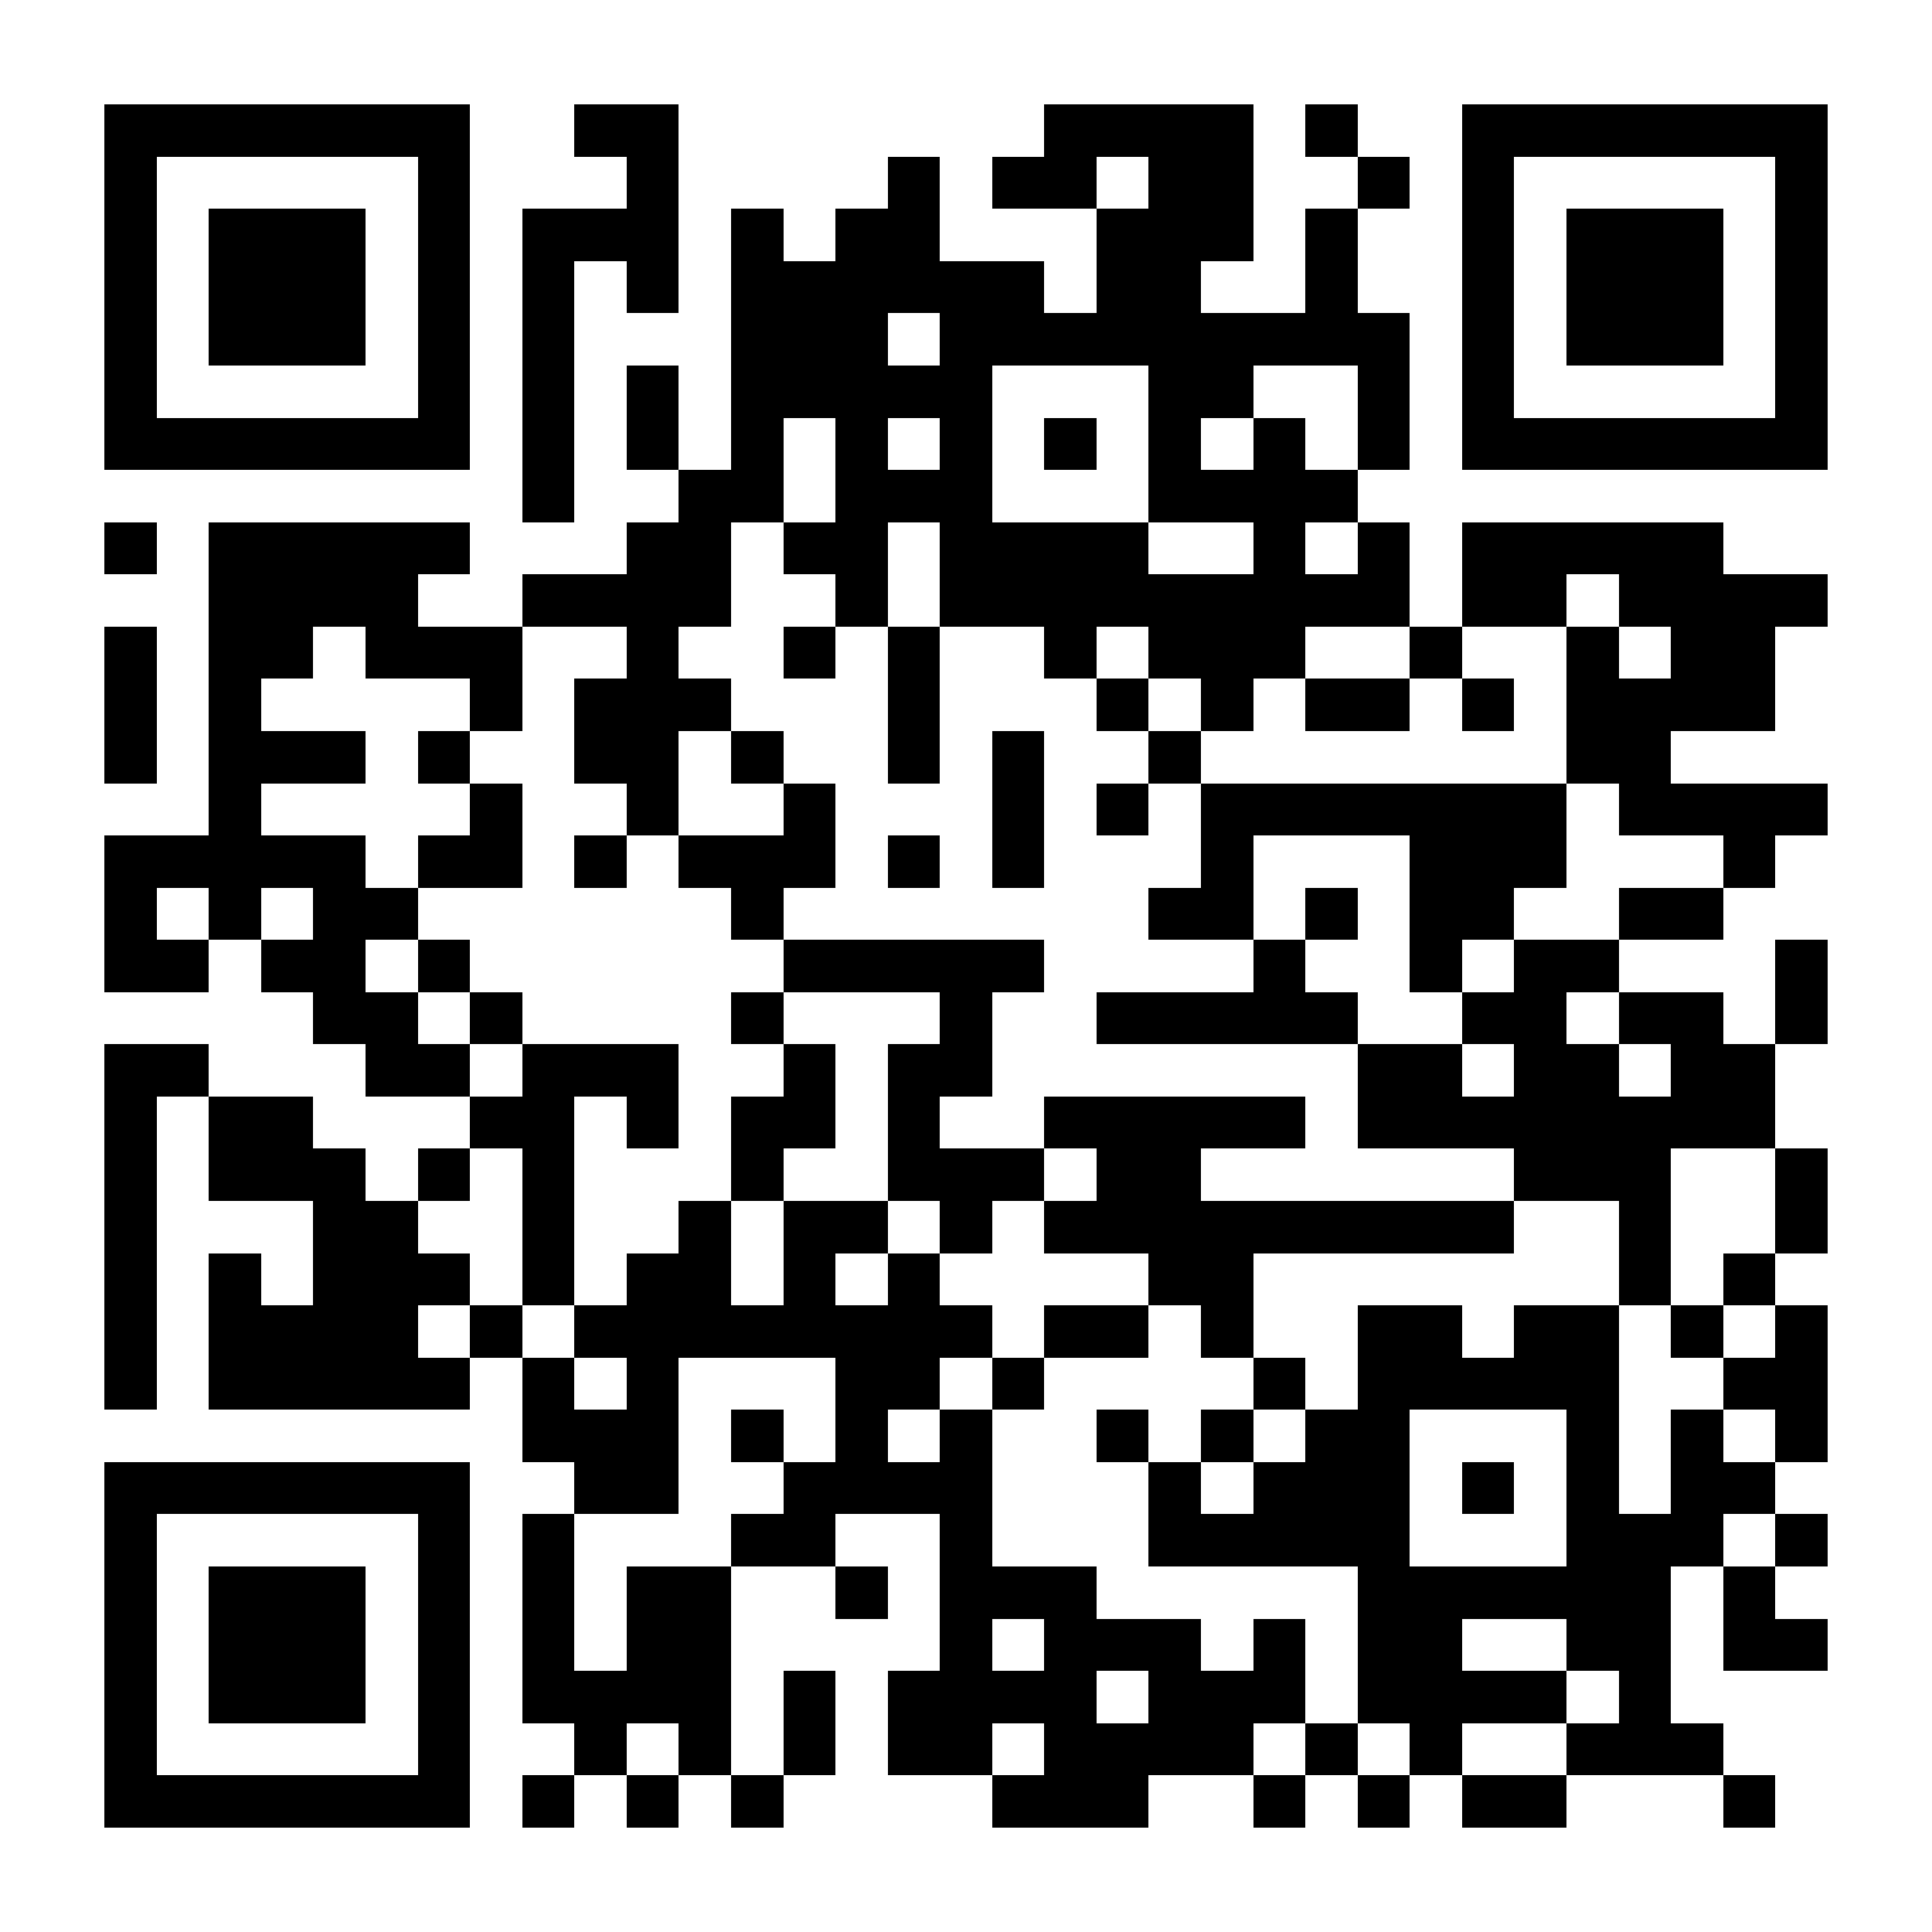
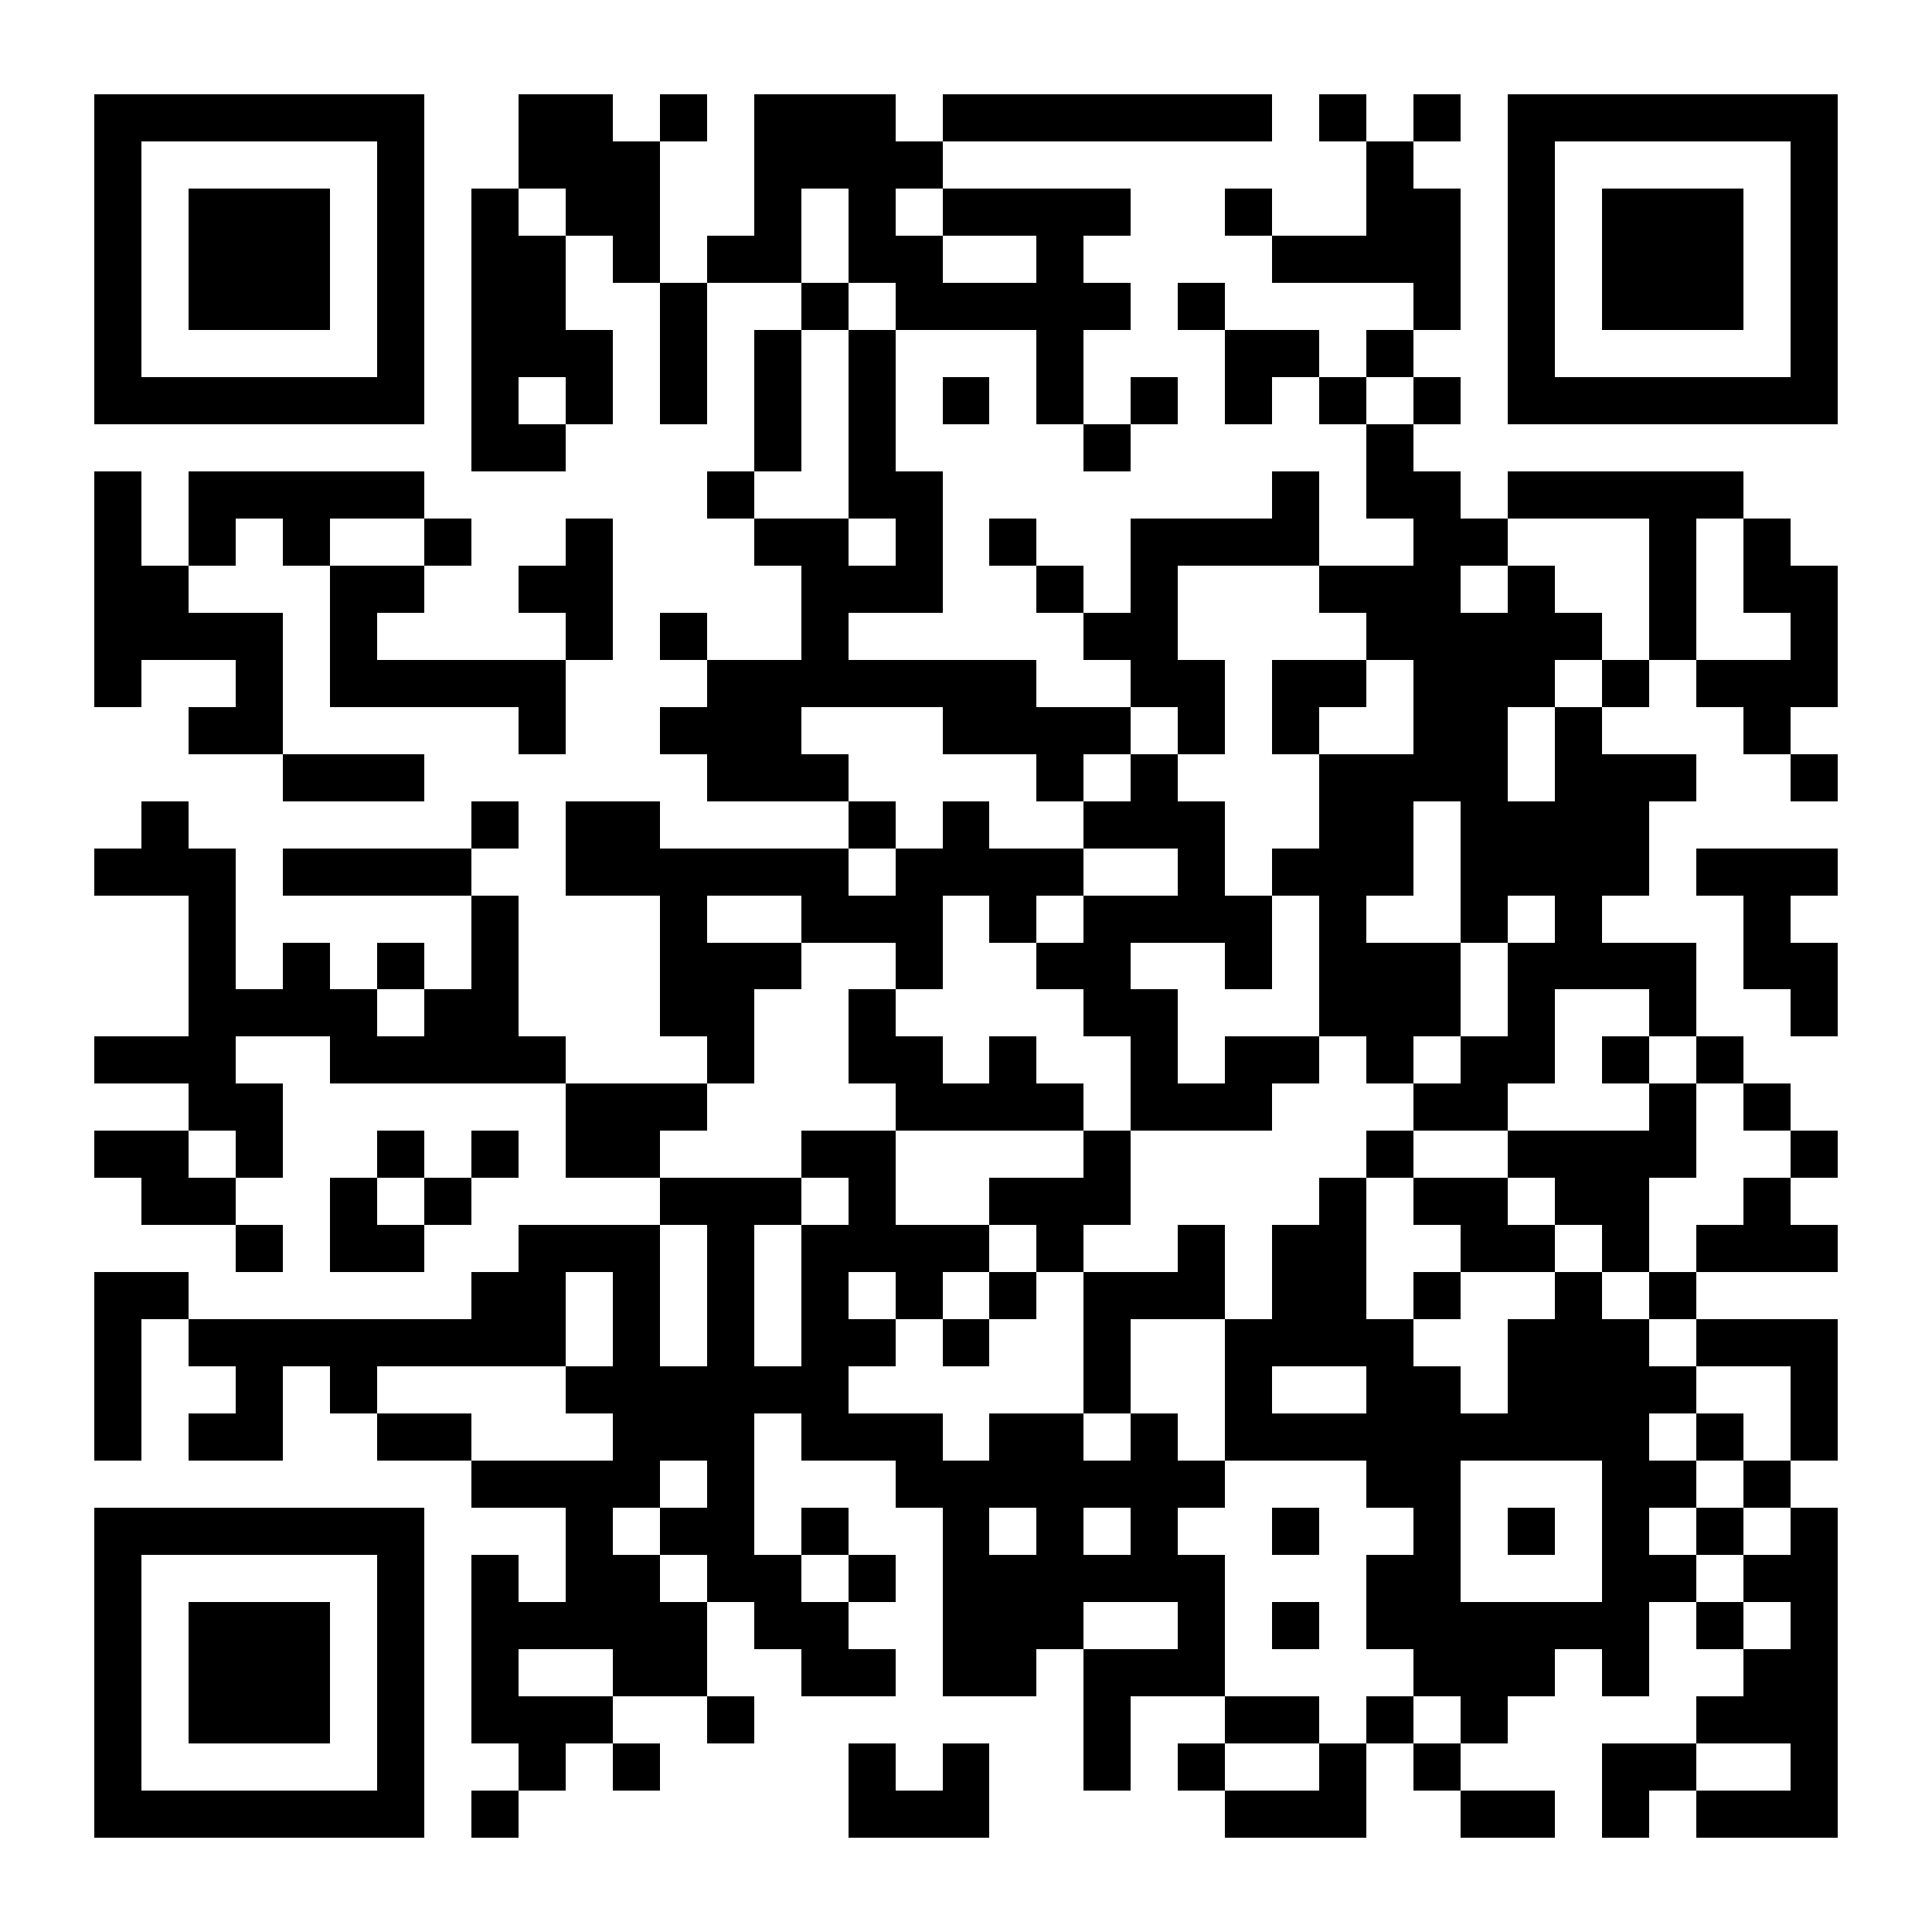
- <svg xmlns="http://www.w3.org/2000/svg" viewBox="0 0 37 37" shape-rendering="crispEdges">
-   <rect width="37" height="37" fill="#fff" />
-   <path d="M2,2h1v1h-1zM3,2h1v1h-1zM4,2h1v1h-1zM5,2h1v1h-1zM6,2h1v1h-1zM7,2h1v1h-1zM8,2h1v1h-1zM11,2h1v1h-1zM12,2h1v1h-1zM20,2h1v1h-1zM21,2h1v1h-1zM22,2h1v1h-1zM23,2h1v1h-1zM25,2h1v1h-1zM28,2h1v1h-1zM29,2h1v1h-1zM30,2h1v1h-1zM31,2h1v1h-1zM32,2h1v1h-1zM33,2h1v1h-1zM34,2h1v1h-1zM2,3h1v1h-1zM8,3h1v1h-1zM12,3h1v1h-1zM17,3h1v1h-1zM19,3h1v1h-1zM20,3h1v1h-1zM22,3h1v1h-1zM23,3h1v1h-1zM26,3h1v1h-1zM28,3h1v1h-1zM34,3h1v1h-1zM2,4h1v1h-1zM4,4h1v1h-1zM5,4h1v1h-1zM6,4h1v1h-1zM8,4h1v1h-1zM10,4h1v1h-1zM11,4h1v1h-1zM12,4h1v1h-1zM14,4h1v1h-1zM16,4h1v1h-1zM17,4h1v1h-1zM21,4h1v1h-1zM22,4h1v1h-1zM23,4h1v1h-1zM25,4h1v1h-1zM28,4h1v1h-1zM30,4h1v1h-1zM31,4h1v1h-1zM32,4h1v1h-1zM34,4h1v1h-1zM2,5h1v1h-1zM4,5h1v1h-1zM5,5h1v1h-1zM6,5h1v1h-1zM8,5h1v1h-1zM10,5h1v1h-1zM12,5h1v1h-1zM14,5h1v1h-1zM15,5h1v1h-1zM16,5h1v1h-1zM17,5h1v1h-1zM18,5h1v1h-1zM19,5h1v1h-1zM21,5h1v1h-1zM22,5h1v1h-1zM25,5h1v1h-1zM28,5h1v1h-1zM30,5h1v1h-1zM31,5h1v1h-1zM32,5h1v1h-1zM34,5h1v1h-1zM2,6h1v1h-1zM4,6h1v1h-1zM5,6h1v1h-1zM6,6h1v1h-1zM8,6h1v1h-1zM10,6h1v1h-1zM14,6h1v1h-1zM15,6h1v1h-1zM16,6h1v1h-1zM18,6h1v1h-1zM19,6h1v1h-1zM20,6h1v1h-1zM21,6h1v1h-1zM22,6h1v1h-1zM23,6h1v1h-1zM24,6h1v1h-1zM25,6h1v1h-1zM26,6h1v1h-1zM28,6h1v1h-1zM30,6h1v1h-1zM31,6h1v1h-1zM32,6h1v1h-1zM34,6h1v1h-1zM2,7h1v1h-1zM8,7h1v1h-1zM10,7h1v1h-1zM12,7h1v1h-1zM14,7h1v1h-1zM15,7h1v1h-1zM16,7h1v1h-1zM17,7h1v1h-1zM18,7h1v1h-1zM22,7h1v1h-1zM23,7h1v1h-1zM26,7h1v1h-1zM28,7h1v1h-1zM34,7h1v1h-1zM2,8h1v1h-1zM3,8h1v1h-1zM4,8h1v1h-1zM5,8h1v1h-1zM6,8h1v1h-1zM7,8h1v1h-1zM8,8h1v1h-1zM10,8h1v1h-1zM12,8h1v1h-1zM14,8h1v1h-1zM16,8h1v1h-1zM18,8h1v1h-1zM20,8h1v1h-1zM22,8h1v1h-1zM24,8h1v1h-1zM26,8h1v1h-1zM28,8h1v1h-1zM29,8h1v1h-1zM30,8h1v1h-1zM31,8h1v1h-1zM32,8h1v1h-1zM33,8h1v1h-1zM34,8h1v1h-1zM10,9h1v1h-1zM13,9h1v1h-1zM14,9h1v1h-1zM16,9h1v1h-1zM17,9h1v1h-1zM18,9h1v1h-1zM22,9h1v1h-1zM23,9h1v1h-1zM24,9h1v1h-1zM25,9h1v1h-1zM2,10h1v1h-1zM4,10h1v1h-1zM5,10h1v1h-1zM6,10h1v1h-1zM7,10h1v1h-1zM8,10h1v1h-1zM12,10h1v1h-1zM13,10h1v1h-1zM15,10h1v1h-1zM16,10h1v1h-1zM18,10h1v1h-1zM19,10h1v1h-1zM20,10h1v1h-1zM21,10h1v1h-1zM24,10h1v1h-1zM26,10h1v1h-1zM28,10h1v1h-1zM29,10h1v1h-1zM30,10h1v1h-1zM31,10h1v1h-1zM32,10h1v1h-1zM4,11h1v1h-1zM5,11h1v1h-1zM6,11h1v1h-1zM7,11h1v1h-1zM10,11h1v1h-1zM11,11h1v1h-1zM12,11h1v1h-1zM13,11h1v1h-1zM16,11h1v1h-1zM18,11h1v1h-1zM19,11h1v1h-1zM20,11h1v1h-1zM21,11h1v1h-1zM22,11h1v1h-1zM23,11h1v1h-1zM24,11h1v1h-1zM25,11h1v1h-1zM26,11h1v1h-1zM28,11h1v1h-1zM29,11h1v1h-1zM31,11h1v1h-1zM32,11h1v1h-1zM33,11h1v1h-1zM34,11h1v1h-1zM2,12h1v1h-1zM4,12h1v1h-1zM5,12h1v1h-1zM7,12h1v1h-1zM8,12h1v1h-1zM9,12h1v1h-1zM12,12h1v1h-1zM15,12h1v1h-1zM17,12h1v1h-1zM20,12h1v1h-1zM22,12h1v1h-1zM23,12h1v1h-1zM24,12h1v1h-1zM27,12h1v1h-1zM30,12h1v1h-1zM32,12h1v1h-1zM33,12h1v1h-1zM2,13h1v1h-1zM4,13h1v1h-1zM9,13h1v1h-1zM11,13h1v1h-1zM12,13h1v1h-1zM13,13h1v1h-1zM17,13h1v1h-1zM21,13h1v1h-1zM23,13h1v1h-1zM25,13h1v1h-1zM26,13h1v1h-1zM28,13h1v1h-1zM30,13h1v1h-1zM31,13h1v1h-1zM32,13h1v1h-1zM33,13h1v1h-1zM2,14h1v1h-1zM4,14h1v1h-1zM5,14h1v1h-1zM6,14h1v1h-1zM8,14h1v1h-1zM11,14h1v1h-1zM12,14h1v1h-1zM14,14h1v1h-1zM17,14h1v1h-1zM19,14h1v1h-1zM22,14h1v1h-1zM30,14h1v1h-1zM31,14h1v1h-1zM4,15h1v1h-1zM9,15h1v1h-1zM12,15h1v1h-1zM15,15h1v1h-1zM19,15h1v1h-1zM21,15h1v1h-1zM23,15h1v1h-1zM24,15h1v1h-1zM25,15h1v1h-1zM26,15h1v1h-1zM27,15h1v1h-1zM28,15h1v1h-1zM29,15h1v1h-1zM31,15h1v1h-1zM32,15h1v1h-1zM33,15h1v1h-1zM34,15h1v1h-1zM2,16h1v1h-1zM3,16h1v1h-1zM4,16h1v1h-1zM5,16h1v1h-1zM6,16h1v1h-1zM8,16h1v1h-1zM9,16h1v1h-1zM11,16h1v1h-1zM13,16h1v1h-1zM14,16h1v1h-1zM15,16h1v1h-1zM17,16h1v1h-1zM19,16h1v1h-1zM23,16h1v1h-1zM27,16h1v1h-1zM28,16h1v1h-1zM29,16h1v1h-1zM33,16h1v1h-1zM2,17h1v1h-1zM4,17h1v1h-1zM6,17h1v1h-1zM7,17h1v1h-1zM14,17h1v1h-1zM22,17h1v1h-1zM23,17h1v1h-1zM25,17h1v1h-1zM27,17h1v1h-1zM28,17h1v1h-1zM31,17h1v1h-1zM32,17h1v1h-1zM2,18h1v1h-1zM3,18h1v1h-1zM5,18h1v1h-1zM6,18h1v1h-1zM8,18h1v1h-1zM15,18h1v1h-1zM16,18h1v1h-1zM17,18h1v1h-1zM18,18h1v1h-1zM19,18h1v1h-1zM24,18h1v1h-1zM27,18h1v1h-1zM29,18h1v1h-1zM30,18h1v1h-1zM34,18h1v1h-1zM6,19h1v1h-1zM7,19h1v1h-1zM9,19h1v1h-1zM14,19h1v1h-1zM18,19h1v1h-1zM21,19h1v1h-1zM22,19h1v1h-1zM23,19h1v1h-1zM24,19h1v1h-1zM25,19h1v1h-1zM28,19h1v1h-1zM29,19h1v1h-1zM31,19h1v1h-1zM32,19h1v1h-1zM34,19h1v1h-1zM2,20h1v1h-1zM3,20h1v1h-1zM7,20h1v1h-1zM8,20h1v1h-1zM10,20h1v1h-1zM11,20h1v1h-1zM12,20h1v1h-1zM15,20h1v1h-1zM17,20h1v1h-1zM18,20h1v1h-1zM26,20h1v1h-1zM27,20h1v1h-1zM29,20h1v1h-1zM30,20h1v1h-1zM32,20h1v1h-1zM33,20h1v1h-1zM2,21h1v1h-1zM4,21h1v1h-1zM5,21h1v1h-1zM9,21h1v1h-1zM10,21h1v1h-1zM12,21h1v1h-1zM14,21h1v1h-1zM15,21h1v1h-1zM17,21h1v1h-1zM20,21h1v1h-1zM21,21h1v1h-1zM22,21h1v1h-1zM23,21h1v1h-1zM24,21h1v1h-1zM26,21h1v1h-1zM27,21h1v1h-1zM28,21h1v1h-1zM29,21h1v1h-1zM30,21h1v1h-1zM31,21h1v1h-1zM32,21h1v1h-1zM33,21h1v1h-1zM2,22h1v1h-1zM4,22h1v1h-1zM5,22h1v1h-1zM6,22h1v1h-1zM8,22h1v1h-1zM10,22h1v1h-1zM14,22h1v1h-1zM17,22h1v1h-1zM18,22h1v1h-1zM19,22h1v1h-1zM21,22h1v1h-1zM22,22h1v1h-1zM29,22h1v1h-1zM30,22h1v1h-1zM31,22h1v1h-1zM34,22h1v1h-1zM2,23h1v1h-1zM6,23h1v1h-1zM7,23h1v1h-1zM10,23h1v1h-1zM13,23h1v1h-1zM15,23h1v1h-1zM16,23h1v1h-1zM18,23h1v1h-1zM20,23h1v1h-1zM21,23h1v1h-1zM22,23h1v1h-1zM23,23h1v1h-1zM24,23h1v1h-1zM25,23h1v1h-1zM26,23h1v1h-1zM27,23h1v1h-1zM28,23h1v1h-1zM31,23h1v1h-1zM34,23h1v1h-1zM2,24h1v1h-1zM4,24h1v1h-1zM6,24h1v1h-1zM7,24h1v1h-1zM8,24h1v1h-1zM10,24h1v1h-1zM12,24h1v1h-1zM13,24h1v1h-1zM15,24h1v1h-1zM17,24h1v1h-1zM22,24h1v1h-1zM23,24h1v1h-1zM31,24h1v1h-1zM33,24h1v1h-1zM2,25h1v1h-1zM4,25h1v1h-1zM5,25h1v1h-1zM6,25h1v1h-1zM7,25h1v1h-1zM9,25h1v1h-1zM11,25h1v1h-1zM12,25h1v1h-1zM13,25h1v1h-1zM14,25h1v1h-1zM15,25h1v1h-1zM16,25h1v1h-1zM17,25h1v1h-1zM18,25h1v1h-1zM20,25h1v1h-1zM21,25h1v1h-1zM23,25h1v1h-1zM26,25h1v1h-1zM27,25h1v1h-1zM29,25h1v1h-1zM30,25h1v1h-1zM32,25h1v1h-1zM34,25h1v1h-1zM2,26h1v1h-1zM4,26h1v1h-1zM5,26h1v1h-1zM6,26h1v1h-1zM7,26h1v1h-1zM8,26h1v1h-1zM10,26h1v1h-1zM12,26h1v1h-1zM16,26h1v1h-1zM17,26h1v1h-1zM19,26h1v1h-1zM24,26h1v1h-1zM26,26h1v1h-1zM27,26h1v1h-1zM28,26h1v1h-1zM29,26h1v1h-1zM30,26h1v1h-1zM33,26h1v1h-1zM34,26h1v1h-1zM10,27h1v1h-1zM11,27h1v1h-1zM12,27h1v1h-1zM14,27h1v1h-1zM16,27h1v1h-1zM18,27h1v1h-1zM21,27h1v1h-1zM23,27h1v1h-1zM25,27h1v1h-1zM26,27h1v1h-1zM30,27h1v1h-1zM32,27h1v1h-1zM34,27h1v1h-1zM2,28h1v1h-1zM3,28h1v1h-1zM4,28h1v1h-1zM5,28h1v1h-1zM6,28h1v1h-1zM7,28h1v1h-1zM8,28h1v1h-1zM11,28h1v1h-1zM12,28h1v1h-1zM15,28h1v1h-1zM16,28h1v1h-1zM17,28h1v1h-1zM18,28h1v1h-1zM22,28h1v1h-1zM24,28h1v1h-1zM25,28h1v1h-1zM26,28h1v1h-1zM28,28h1v1h-1zM30,28h1v1h-1zM32,28h1v1h-1zM33,28h1v1h-1zM2,29h1v1h-1zM8,29h1v1h-1zM10,29h1v1h-1zM14,29h1v1h-1zM15,29h1v1h-1zM18,29h1v1h-1zM22,29h1v1h-1zM23,29h1v1h-1zM24,29h1v1h-1zM25,29h1v1h-1zM26,29h1v1h-1zM30,29h1v1h-1zM31,29h1v1h-1zM32,29h1v1h-1zM34,29h1v1h-1zM2,30h1v1h-1zM4,30h1v1h-1zM5,30h1v1h-1zM6,30h1v1h-1zM8,30h1v1h-1zM10,30h1v1h-1zM12,30h1v1h-1zM13,30h1v1h-1zM16,30h1v1h-1zM18,30h1v1h-1zM19,30h1v1h-1zM20,30h1v1h-1zM26,30h1v1h-1zM27,30h1v1h-1zM28,30h1v1h-1zM29,30h1v1h-1zM30,30h1v1h-1zM31,30h1v1h-1zM33,30h1v1h-1zM2,31h1v1h-1zM4,31h1v1h-1zM5,31h1v1h-1zM6,31h1v1h-1zM8,31h1v1h-1zM10,31h1v1h-1zM12,31h1v1h-1zM13,31h1v1h-1zM18,31h1v1h-1zM20,31h1v1h-1zM21,31h1v1h-1zM22,31h1v1h-1zM24,31h1v1h-1zM26,31h1v1h-1zM27,31h1v1h-1zM30,31h1v1h-1zM31,31h1v1h-1zM33,31h1v1h-1zM34,31h1v1h-1zM2,32h1v1h-1zM4,32h1v1h-1zM5,32h1v1h-1zM6,32h1v1h-1zM8,32h1v1h-1zM10,32h1v1h-1zM11,32h1v1h-1zM12,32h1v1h-1zM13,32h1v1h-1zM15,32h1v1h-1zM17,32h1v1h-1zM18,32h1v1h-1zM19,32h1v1h-1zM20,32h1v1h-1zM22,32h1v1h-1zM23,32h1v1h-1zM24,32h1v1h-1zM26,32h1v1h-1zM27,32h1v1h-1zM28,32h1v1h-1zM29,32h1v1h-1zM31,32h1v1h-1zM2,33h1v1h-1zM8,33h1v1h-1zM11,33h1v1h-1zM13,33h1v1h-1zM15,33h1v1h-1zM17,33h1v1h-1zM18,33h1v1h-1zM20,33h1v1h-1zM21,33h1v1h-1zM22,33h1v1h-1zM23,33h1v1h-1zM25,33h1v1h-1zM27,33h1v1h-1zM30,33h1v1h-1zM31,33h1v1h-1zM32,33h1v1h-1zM2,34h1v1h-1zM3,34h1v1h-1zM4,34h1v1h-1zM5,34h1v1h-1zM6,34h1v1h-1zM7,34h1v1h-1zM8,34h1v1h-1zM10,34h1v1h-1zM12,34h1v1h-1zM14,34h1v1h-1zM19,34h1v1h-1zM20,34h1v1h-1zM21,34h1v1h-1zM24,34h1v1h-1zM26,34h1v1h-1zM28,34h1v1h-1zM29,34h1v1h-1zM33,34h1v1h-1z" fill="#000" />
+ <svg xmlns="http://www.w3.org/2000/svg" viewBox="0 0 41 41" shape-rendering="crispEdges">
+   <rect width="41" height="41" fill="#fff" />
+   <path d="M2,2h1v1h-1zM3,2h1v1h-1zM4,2h1v1h-1zM5,2h1v1h-1zM6,2h1v1h-1zM7,2h1v1h-1zM8,2h1v1h-1zM11,2h1v1h-1zM12,2h1v1h-1zM14,2h1v1h-1zM16,2h1v1h-1zM17,2h1v1h-1zM18,2h1v1h-1zM20,2h1v1h-1zM21,2h1v1h-1zM22,2h1v1h-1zM23,2h1v1h-1zM24,2h1v1h-1zM25,2h1v1h-1zM26,2h1v1h-1zM28,2h1v1h-1zM30,2h1v1h-1zM32,2h1v1h-1zM33,2h1v1h-1zM34,2h1v1h-1zM35,2h1v1h-1zM36,2h1v1h-1zM37,2h1v1h-1zM38,2h1v1h-1zM2,3h1v1h-1zM8,3h1v1h-1zM11,3h1v1h-1zM12,3h1v1h-1zM13,3h1v1h-1zM16,3h1v1h-1zM17,3h1v1h-1zM18,3h1v1h-1zM19,3h1v1h-1zM29,3h1v1h-1zM32,3h1v1h-1zM38,3h1v1h-1zM2,4h1v1h-1zM4,4h1v1h-1zM5,4h1v1h-1zM6,4h1v1h-1zM8,4h1v1h-1zM10,4h1v1h-1zM12,4h1v1h-1zM13,4h1v1h-1zM16,4h1v1h-1zM18,4h1v1h-1zM20,4h1v1h-1zM21,4h1v1h-1zM22,4h1v1h-1zM23,4h1v1h-1zM26,4h1v1h-1zM29,4h1v1h-1zM30,4h1v1h-1zM32,4h1v1h-1zM34,4h1v1h-1zM35,4h1v1h-1zM36,4h1v1h-1zM38,4h1v1h-1zM2,5h1v1h-1zM4,5h1v1h-1zM5,5h1v1h-1zM6,5h1v1h-1zM8,5h1v1h-1zM10,5h1v1h-1zM11,5h1v1h-1zM13,5h1v1h-1zM15,5h1v1h-1zM16,5h1v1h-1zM18,5h1v1h-1zM19,5h1v1h-1zM22,5h1v1h-1zM27,5h1v1h-1zM28,5h1v1h-1zM29,5h1v1h-1zM30,5h1v1h-1zM32,5h1v1h-1zM34,5h1v1h-1zM35,5h1v1h-1zM36,5h1v1h-1zM38,5h1v1h-1zM2,6h1v1h-1zM4,6h1v1h-1zM5,6h1v1h-1zM6,6h1v1h-1zM8,6h1v1h-1zM10,6h1v1h-1zM11,6h1v1h-1zM14,6h1v1h-1zM17,6h1v1h-1zM19,6h1v1h-1zM20,6h1v1h-1zM21,6h1v1h-1zM22,6h1v1h-1zM23,6h1v1h-1zM25,6h1v1h-1zM30,6h1v1h-1zM32,6h1v1h-1zM34,6h1v1h-1zM35,6h1v1h-1zM36,6h1v1h-1zM38,6h1v1h-1zM2,7h1v1h-1zM8,7h1v1h-1zM10,7h1v1h-1zM11,7h1v1h-1zM12,7h1v1h-1zM14,7h1v1h-1zM16,7h1v1h-1zM18,7h1v1h-1zM22,7h1v1h-1zM26,7h1v1h-1zM27,7h1v1h-1zM29,7h1v1h-1zM32,7h1v1h-1zM38,7h1v1h-1zM2,8h1v1h-1zM3,8h1v1h-1zM4,8h1v1h-1zM5,8h1v1h-1zM6,8h1v1h-1zM7,8h1v1h-1zM8,8h1v1h-1zM10,8h1v1h-1zM12,8h1v1h-1zM14,8h1v1h-1zM16,8h1v1h-1zM18,8h1v1h-1zM20,8h1v1h-1zM22,8h1v1h-1zM24,8h1v1h-1zM26,8h1v1h-1zM28,8h1v1h-1zM30,8h1v1h-1zM32,8h1v1h-1zM33,8h1v1h-1zM34,8h1v1h-1zM35,8h1v1h-1zM36,8h1v1h-1zM37,8h1v1h-1zM38,8h1v1h-1zM10,9h1v1h-1zM11,9h1v1h-1zM16,9h1v1h-1zM18,9h1v1h-1zM23,9h1v1h-1zM29,9h1v1h-1zM2,10h1v1h-1zM4,10h1v1h-1zM5,10h1v1h-1zM6,10h1v1h-1zM7,10h1v1h-1zM8,10h1v1h-1zM15,10h1v1h-1zM18,10h1v1h-1zM19,10h1v1h-1zM27,10h1v1h-1zM29,10h1v1h-1zM30,10h1v1h-1zM32,10h1v1h-1zM33,10h1v1h-1zM34,10h1v1h-1zM35,10h1v1h-1zM36,10h1v1h-1zM2,11h1v1h-1zM4,11h1v1h-1zM6,11h1v1h-1zM9,11h1v1h-1zM12,11h1v1h-1zM16,11h1v1h-1zM17,11h1v1h-1zM19,11h1v1h-1zM21,11h1v1h-1zM24,11h1v1h-1zM25,11h1v1h-1zM26,11h1v1h-1zM27,11h1v1h-1zM30,11h1v1h-1zM31,11h1v1h-1zM35,11h1v1h-1zM37,11h1v1h-1zM2,12h1v1h-1zM3,12h1v1h-1zM7,12h1v1h-1zM8,12h1v1h-1zM11,12h1v1h-1zM12,12h1v1h-1zM17,12h1v1h-1zM18,12h1v1h-1zM19,12h1v1h-1zM22,12h1v1h-1zM24,12h1v1h-1zM28,12h1v1h-1zM29,12h1v1h-1zM30,12h1v1h-1zM32,12h1v1h-1zM35,12h1v1h-1zM37,12h1v1h-1zM38,12h1v1h-1zM2,13h1v1h-1zM3,13h1v1h-1zM4,13h1v1h-1zM5,13h1v1h-1zM7,13h1v1h-1zM12,13h1v1h-1zM14,13h1v1h-1zM17,13h1v1h-1zM23,13h1v1h-1zM24,13h1v1h-1zM29,13h1v1h-1zM30,13h1v1h-1zM31,13h1v1h-1zM32,13h1v1h-1zM33,13h1v1h-1zM35,13h1v1h-1zM38,13h1v1h-1zM2,14h1v1h-1zM5,14h1v1h-1zM7,14h1v1h-1zM8,14h1v1h-1zM9,14h1v1h-1zM10,14h1v1h-1zM11,14h1v1h-1zM15,14h1v1h-1zM16,14h1v1h-1zM17,14h1v1h-1zM18,14h1v1h-1zM19,14h1v1h-1zM20,14h1v1h-1zM21,14h1v1h-1zM24,14h1v1h-1zM25,14h1v1h-1zM27,14h1v1h-1zM28,14h1v1h-1zM30,14h1v1h-1zM31,14h1v1h-1zM32,14h1v1h-1zM34,14h1v1h-1zM36,14h1v1h-1zM37,14h1v1h-1zM38,14h1v1h-1zM4,15h1v1h-1zM5,15h1v1h-1zM11,15h1v1h-1zM14,15h1v1h-1zM15,15h1v1h-1zM16,15h1v1h-1zM20,15h1v1h-1zM21,15h1v1h-1zM22,15h1v1h-1zM23,15h1v1h-1zM25,15h1v1h-1zM27,15h1v1h-1zM30,15h1v1h-1zM31,15h1v1h-1zM33,15h1v1h-1zM37,15h1v1h-1zM6,16h1v1h-1zM7,16h1v1h-1zM8,16h1v1h-1zM15,16h1v1h-1zM16,16h1v1h-1zM17,16h1v1h-1zM22,16h1v1h-1zM24,16h1v1h-1zM28,16h1v1h-1zM29,16h1v1h-1zM30,16h1v1h-1zM31,16h1v1h-1zM33,16h1v1h-1zM34,16h1v1h-1zM35,16h1v1h-1zM38,16h1v1h-1zM3,17h1v1h-1zM10,17h1v1h-1zM12,17h1v1h-1zM13,17h1v1h-1zM18,17h1v1h-1zM20,17h1v1h-1zM23,17h1v1h-1zM24,17h1v1h-1zM25,17h1v1h-1zM28,17h1v1h-1zM29,17h1v1h-1zM31,17h1v1h-1zM32,17h1v1h-1zM33,17h1v1h-1zM34,17h1v1h-1zM2,18h1v1h-1zM3,18h1v1h-1zM4,18h1v1h-1zM6,18h1v1h-1zM7,18h1v1h-1zM8,18h1v1h-1zM9,18h1v1h-1zM12,18h1v1h-1zM13,18h1v1h-1zM14,18h1v1h-1zM15,18h1v1h-1zM16,18h1v1h-1zM17,18h1v1h-1zM19,18h1v1h-1zM20,18h1v1h-1zM21,18h1v1h-1zM22,18h1v1h-1zM25,18h1v1h-1zM27,18h1v1h-1zM28,18h1v1h-1zM29,18h1v1h-1zM31,18h1v1h-1zM32,18h1v1h-1zM33,18h1v1h-1zM34,18h1v1h-1zM36,18h1v1h-1zM37,18h1v1h-1zM38,18h1v1h-1zM4,19h1v1h-1zM10,19h1v1h-1zM14,19h1v1h-1zM17,19h1v1h-1zM18,19h1v1h-1zM19,19h1v1h-1zM21,19h1v1h-1zM23,19h1v1h-1zM24,19h1v1h-1zM25,19h1v1h-1zM26,19h1v1h-1zM28,19h1v1h-1zM31,19h1v1h-1zM33,19h1v1h-1zM37,19h1v1h-1zM4,20h1v1h-1zM6,20h1v1h-1zM8,20h1v1h-1zM10,20h1v1h-1zM14,20h1v1h-1zM15,20h1v1h-1zM16,20h1v1h-1zM19,20h1v1h-1zM22,20h1v1h-1zM23,20h1v1h-1zM26,20h1v1h-1zM28,20h1v1h-1zM29,20h1v1h-1zM30,20h1v1h-1zM32,20h1v1h-1zM33,20h1v1h-1zM34,20h1v1h-1zM35,20h1v1h-1zM37,20h1v1h-1zM38,20h1v1h-1zM4,21h1v1h-1zM5,21h1v1h-1zM6,21h1v1h-1zM7,21h1v1h-1zM9,21h1v1h-1zM10,21h1v1h-1zM14,21h1v1h-1zM15,21h1v1h-1zM18,21h1v1h-1zM23,21h1v1h-1zM24,21h1v1h-1zM28,21h1v1h-1zM29,21h1v1h-1zM30,21h1v1h-1zM32,21h1v1h-1zM35,21h1v1h-1zM38,21h1v1h-1zM2,22h1v1h-1zM3,22h1v1h-1zM4,22h1v1h-1zM7,22h1v1h-1zM8,22h1v1h-1zM9,22h1v1h-1zM10,22h1v1h-1zM11,22h1v1h-1zM15,22h1v1h-1zM18,22h1v1h-1zM19,22h1v1h-1zM21,22h1v1h-1zM24,22h1v1h-1zM26,22h1v1h-1zM27,22h1v1h-1zM29,22h1v1h-1zM31,22h1v1h-1zM32,22h1v1h-1zM34,22h1v1h-1zM36,22h1v1h-1zM4,23h1v1h-1zM5,23h1v1h-1zM12,23h1v1h-1zM13,23h1v1h-1zM14,23h1v1h-1zM19,23h1v1h-1zM20,23h1v1h-1zM21,23h1v1h-1zM22,23h1v1h-1zM24,23h1v1h-1zM25,23h1v1h-1zM26,23h1v1h-1zM30,23h1v1h-1zM31,23h1v1h-1zM35,23h1v1h-1zM37,23h1v1h-1zM2,24h1v1h-1zM3,24h1v1h-1zM5,24h1v1h-1zM8,24h1v1h-1zM10,24h1v1h-1zM12,24h1v1h-1zM13,24h1v1h-1zM17,24h1v1h-1zM18,24h1v1h-1zM23,24h1v1h-1zM29,24h1v1h-1zM32,24h1v1h-1zM33,24h1v1h-1zM34,24h1v1h-1zM35,24h1v1h-1zM38,24h1v1h-1zM3,25h1v1h-1zM4,25h1v1h-1zM7,25h1v1h-1zM9,25h1v1h-1zM14,25h1v1h-1zM15,25h1v1h-1zM16,25h1v1h-1zM18,25h1v1h-1zM21,25h1v1h-1zM22,25h1v1h-1zM23,25h1v1h-1zM28,25h1v1h-1zM30,25h1v1h-1zM31,25h1v1h-1zM33,25h1v1h-1zM34,25h1v1h-1zM37,25h1v1h-1zM5,26h1v1h-1zM7,26h1v1h-1zM8,26h1v1h-1zM11,26h1v1h-1zM12,26h1v1h-1zM13,26h1v1h-1zM15,26h1v1h-1zM17,26h1v1h-1zM18,26h1v1h-1zM19,26h1v1h-1zM20,26h1v1h-1zM22,26h1v1h-1zM25,26h1v1h-1zM27,26h1v1h-1zM28,26h1v1h-1zM31,26h1v1h-1zM32,26h1v1h-1zM34,26h1v1h-1zM36,26h1v1h-1zM37,26h1v1h-1zM38,26h1v1h-1zM2,27h1v1h-1zM3,27h1v1h-1zM10,27h1v1h-1zM11,27h1v1h-1zM13,27h1v1h-1zM15,27h1v1h-1zM17,27h1v1h-1zM19,27h1v1h-1zM21,27h1v1h-1zM23,27h1v1h-1zM24,27h1v1h-1zM25,27h1v1h-1zM27,27h1v1h-1zM28,27h1v1h-1zM30,27h1v1h-1zM33,27h1v1h-1zM35,27h1v1h-1zM2,28h1v1h-1zM4,28h1v1h-1zM5,28h1v1h-1zM6,28h1v1h-1zM7,28h1v1h-1zM8,28h1v1h-1zM9,28h1v1h-1zM10,28h1v1h-1zM11,28h1v1h-1zM13,28h1v1h-1zM15,28h1v1h-1zM17,28h1v1h-1zM18,28h1v1h-1zM20,28h1v1h-1zM23,28h1v1h-1zM26,28h1v1h-1zM27,28h1v1h-1zM28,28h1v1h-1zM29,28h1v1h-1zM32,28h1v1h-1zM33,28h1v1h-1zM34,28h1v1h-1zM36,28h1v1h-1zM37,28h1v1h-1zM38,28h1v1h-1zM2,29h1v1h-1zM5,29h1v1h-1zM7,29h1v1h-1zM12,29h1v1h-1zM13,29h1v1h-1zM14,29h1v1h-1zM15,29h1v1h-1zM16,29h1v1h-1zM17,29h1v1h-1zM23,29h1v1h-1zM26,29h1v1h-1zM29,29h1v1h-1zM30,29h1v1h-1zM32,29h1v1h-1zM33,29h1v1h-1zM34,29h1v1h-1zM35,29h1v1h-1zM38,29h1v1h-1zM2,30h1v1h-1zM4,30h1v1h-1zM5,30h1v1h-1zM8,30h1v1h-1zM9,30h1v1h-1zM13,30h1v1h-1zM14,30h1v1h-1zM15,30h1v1h-1zM17,30h1v1h-1zM18,30h1v1h-1zM19,30h1v1h-1zM21,30h1v1h-1zM22,30h1v1h-1zM24,30h1v1h-1zM26,30h1v1h-1zM27,30h1v1h-1zM28,30h1v1h-1zM29,30h1v1h-1zM30,30h1v1h-1zM31,30h1v1h-1zM32,30h1v1h-1zM33,30h1v1h-1zM34,30h1v1h-1zM36,30h1v1h-1zM38,30h1v1h-1zM10,31h1v1h-1zM11,31h1v1h-1zM12,31h1v1h-1zM13,31h1v1h-1zM15,31h1v1h-1zM19,31h1v1h-1zM20,31h1v1h-1zM21,31h1v1h-1zM22,31h1v1h-1zM23,31h1v1h-1zM24,31h1v1h-1zM25,31h1v1h-1zM29,31h1v1h-1zM30,31h1v1h-1zM34,31h1v1h-1zM35,31h1v1h-1zM37,31h1v1h-1zM2,32h1v1h-1zM3,32h1v1h-1zM4,32h1v1h-1zM5,32h1v1h-1zM6,32h1v1h-1zM7,32h1v1h-1zM8,32h1v1h-1zM12,32h1v1h-1zM14,32h1v1h-1zM15,32h1v1h-1zM17,32h1v1h-1zM20,32h1v1h-1zM22,32h1v1h-1zM24,32h1v1h-1zM27,32h1v1h-1zM30,32h1v1h-1zM32,32h1v1h-1zM34,32h1v1h-1zM36,32h1v1h-1zM38,32h1v1h-1zM2,33h1v1h-1zM8,33h1v1h-1zM10,33h1v1h-1zM12,33h1v1h-1zM13,33h1v1h-1zM15,33h1v1h-1zM16,33h1v1h-1zM18,33h1v1h-1zM20,33h1v1h-1zM21,33h1v1h-1zM22,33h1v1h-1zM23,33h1v1h-1zM24,33h1v1h-1zM25,33h1v1h-1zM29,33h1v1h-1zM30,33h1v1h-1zM34,33h1v1h-1zM35,33h1v1h-1zM37,33h1v1h-1zM38,33h1v1h-1zM2,34h1v1h-1zM4,34h1v1h-1zM5,34h1v1h-1zM6,34h1v1h-1zM8,34h1v1h-1zM10,34h1v1h-1zM11,34h1v1h-1zM12,34h1v1h-1zM13,34h1v1h-1zM14,34h1v1h-1zM16,34h1v1h-1zM17,34h1v1h-1zM20,34h1v1h-1zM21,34h1v1h-1zM22,34h1v1h-1zM25,34h1v1h-1zM27,34h1v1h-1zM29,34h1v1h-1zM30,34h1v1h-1zM31,34h1v1h-1zM32,34h1v1h-1zM33,34h1v1h-1zM34,34h1v1h-1zM36,34h1v1h-1zM38,34h1v1h-1zM2,35h1v1h-1zM4,35h1v1h-1zM5,35h1v1h-1zM6,35h1v1h-1zM8,35h1v1h-1zM10,35h1v1h-1zM13,35h1v1h-1zM14,35h1v1h-1zM17,35h1v1h-1zM18,35h1v1h-1zM20,35h1v1h-1zM21,35h1v1h-1zM23,35h1v1h-1zM24,35h1v1h-1zM25,35h1v1h-1zM30,35h1v1h-1zM31,35h1v1h-1zM32,35h1v1h-1zM34,35h1v1h-1zM37,35h1v1h-1zM38,35h1v1h-1zM2,36h1v1h-1zM4,36h1v1h-1zM5,36h1v1h-1zM6,36h1v1h-1zM8,36h1v1h-1zM10,36h1v1h-1zM11,36h1v1h-1zM12,36h1v1h-1zM15,36h1v1h-1zM23,36h1v1h-1zM26,36h1v1h-1zM27,36h1v1h-1zM29,36h1v1h-1zM31,36h1v1h-1zM36,36h1v1h-1zM37,36h1v1h-1zM38,36h1v1h-1zM2,37h1v1h-1zM8,37h1v1h-1zM11,37h1v1h-1zM13,37h1v1h-1zM18,37h1v1h-1zM20,37h1v1h-1zM23,37h1v1h-1zM25,37h1v1h-1zM28,37h1v1h-1zM30,37h1v1h-1zM34,37h1v1h-1zM35,37h1v1h-1zM38,37h1v1h-1zM2,38h1v1h-1zM3,38h1v1h-1zM4,38h1v1h-1zM5,38h1v1h-1zM6,38h1v1h-1zM7,38h1v1h-1zM8,38h1v1h-1zM10,38h1v1h-1zM18,38h1v1h-1zM19,38h1v1h-1zM20,38h1v1h-1zM26,38h1v1h-1zM27,38h1v1h-1zM28,38h1v1h-1zM31,38h1v1h-1zM32,38h1v1h-1zM34,38h1v1h-1zM36,38h1v1h-1zM37,38h1v1h-1zM38,38h1v1h-1z" fill="#000" />
</svg>
